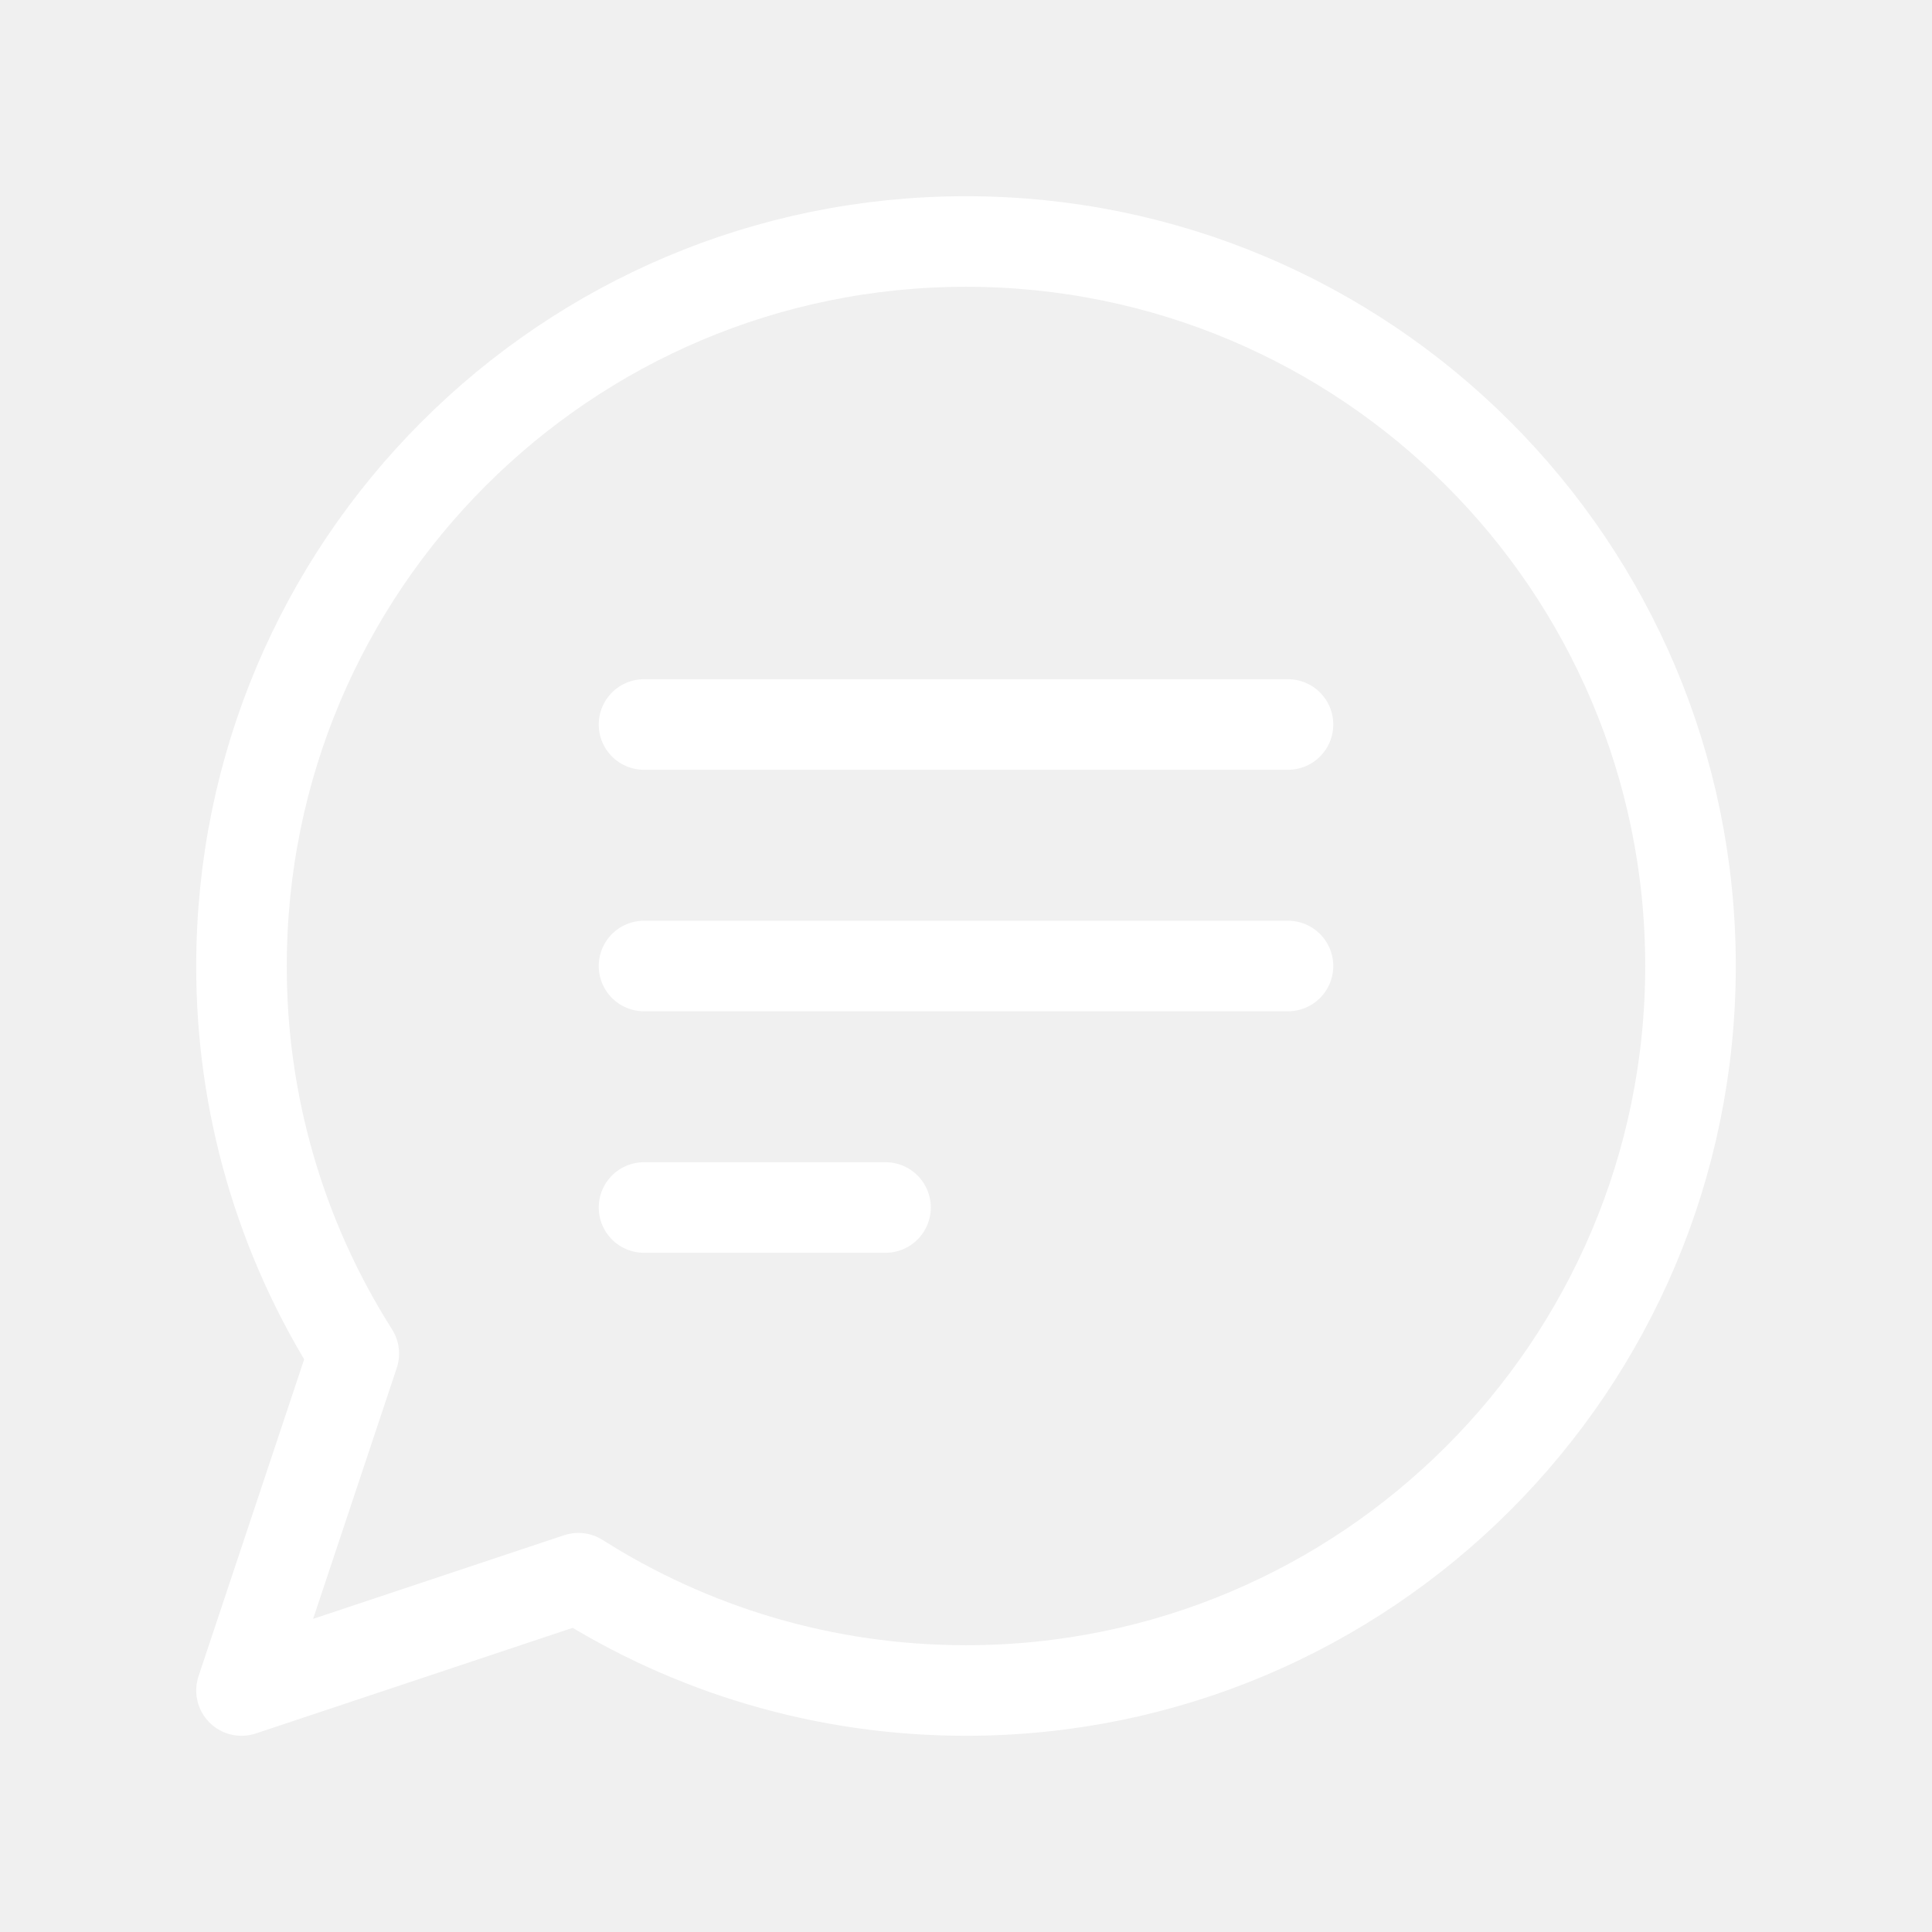
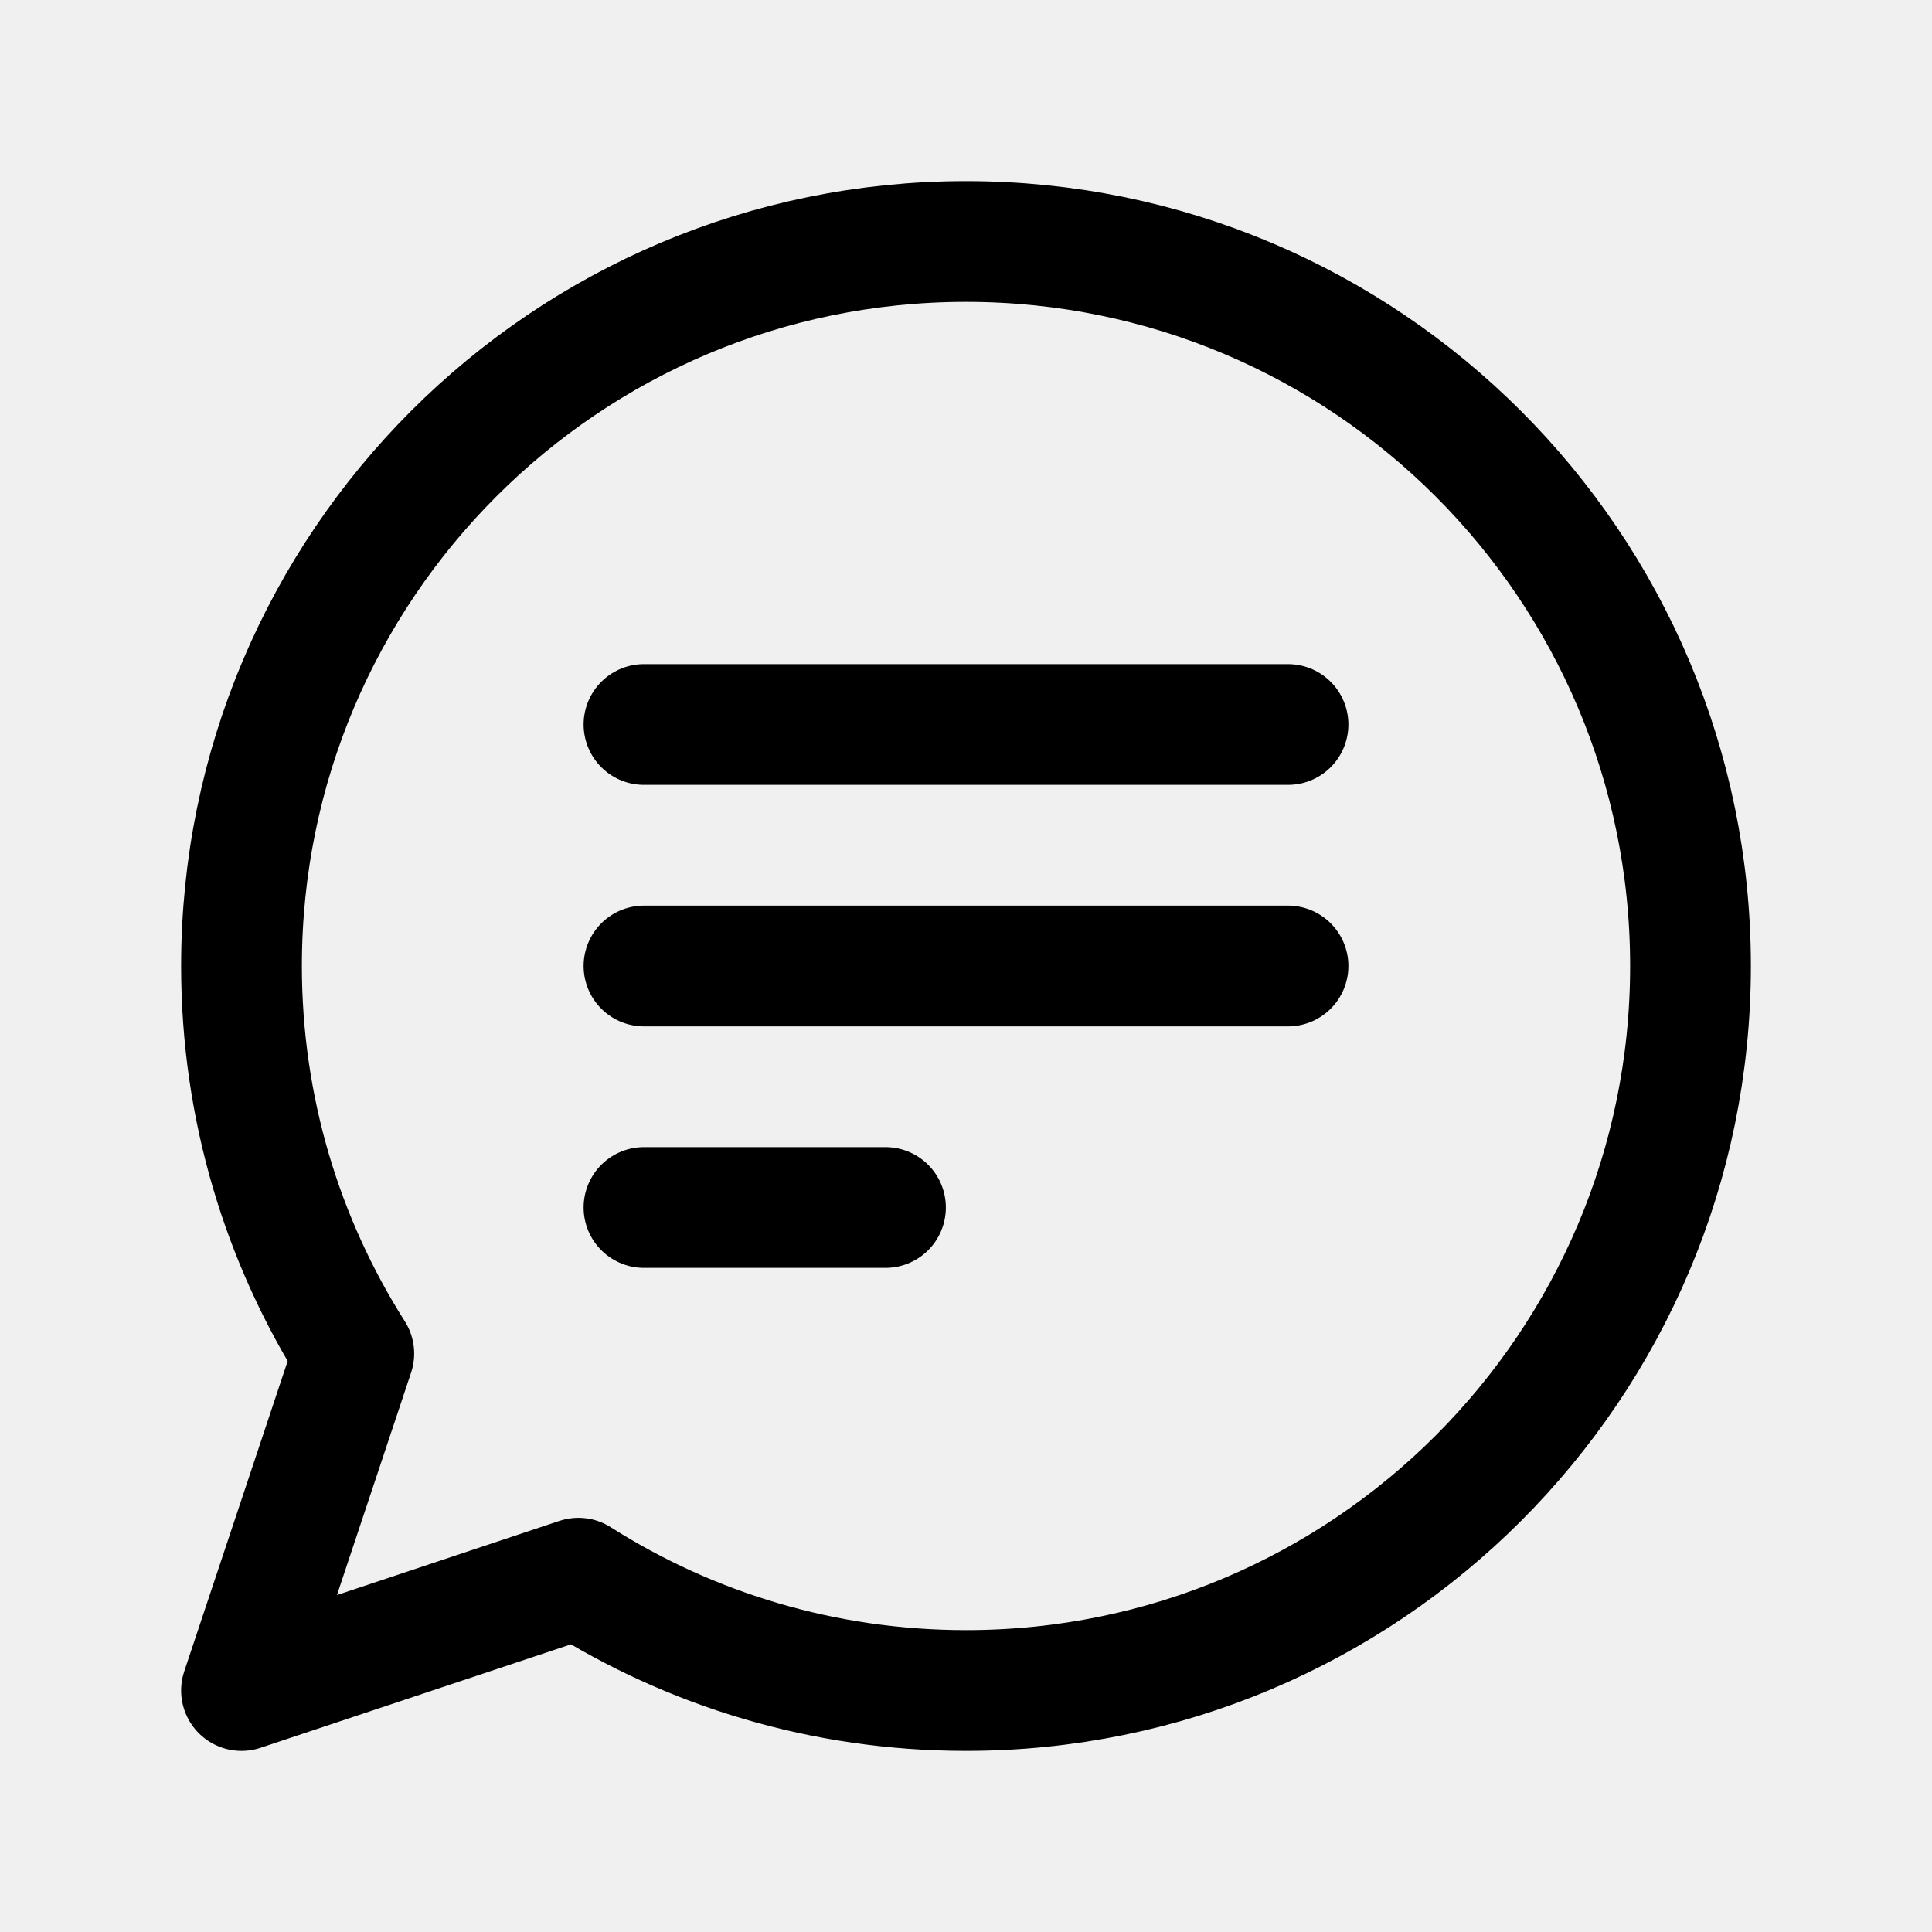
- <svg xmlns="http://www.w3.org/2000/svg" width="32" height="32" fill="none">
-   <path stroke="#fff" stroke-linecap="round" stroke-linejoin="round" stroke-width="1.5" d="M10.667 12h10.666m-10.666 4h10.666m-10.666 4h4M28 16c0 6.627-5.373 12-12 12-2.361 0-4.563-.682-6.42-1.86L4 28l1.86-5.58A11.944 11.944 0 0 1 4 16C4 9.373 9.373 4 16 4s12 5.373 12 12Z" />
+ <svg xmlns="http://www.w3.org/2000/svg" width="40" height="40" viewBox="0 0 40 40" fill="none">
+   <path d="M13.333 15H26.667M13.333 20H26.667M13.333 25H18.333M35 20C35 28.284 28.284 35 20 35C17.048 35 14.296 34.147 11.975 32.675L5 35L7.325 28.025C5.853 25.704 5 22.952 5 20C5 11.716 11.716 5 20 5C28.284 5 35 11.716 35 20Z" stroke="black" stroke-width="2.5" stroke-linecap="round" stroke-linejoin="round" />
</svg>
